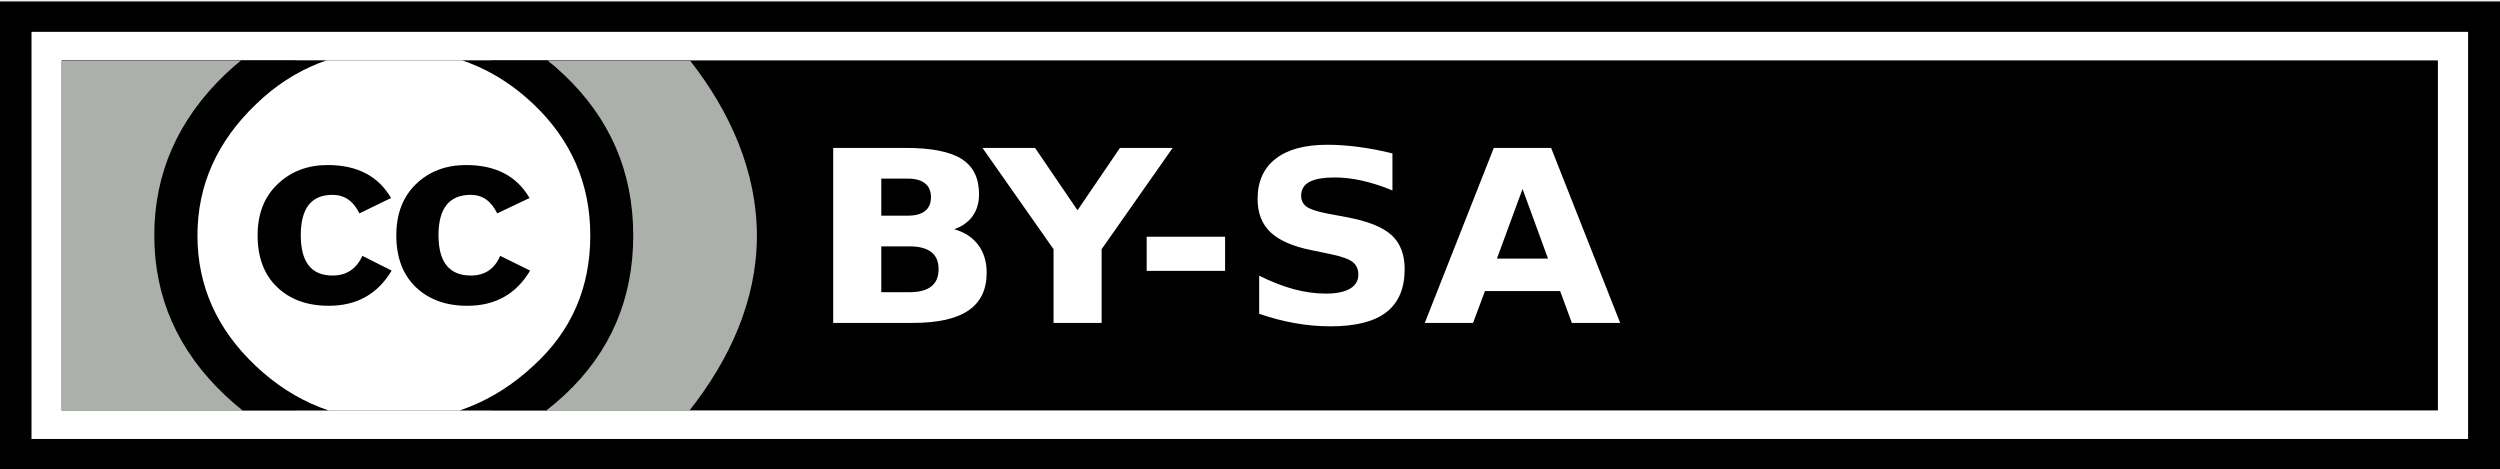
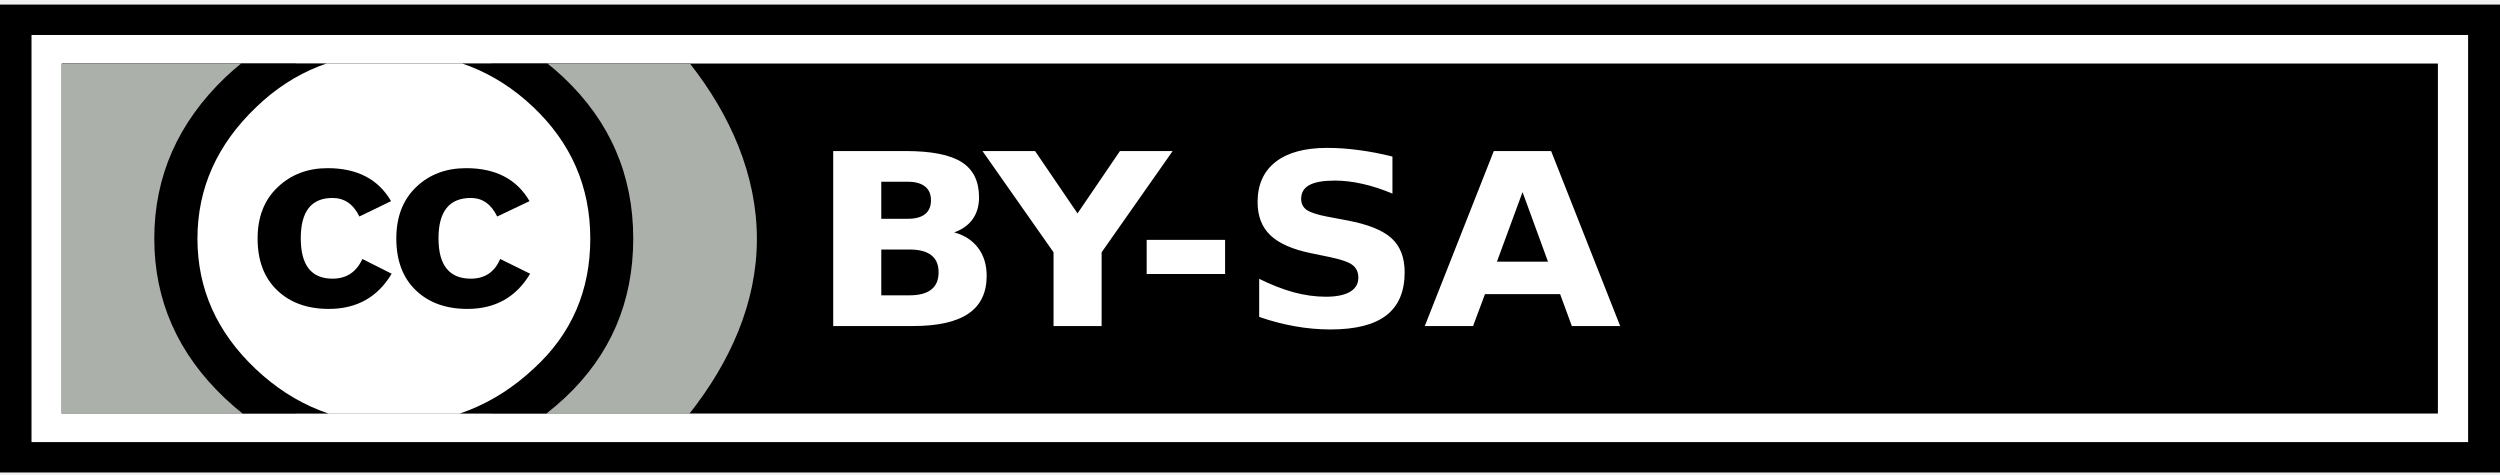
- <svg xmlns="http://www.w3.org/2000/svg" width="80" height="15" id="svg2279" version="1.0">
+ <svg xmlns="http://www.w3.org/2000/svg" width="100" height="19" viewBox="0,0,80,15" id="svg2279" version="1.0">
  <defs id="defs2281">
    <clipPath clipPathUnits="userSpaceOnUse" id="clipPath3442">
      <rect style="fill:#000000;fill-opacity:1;stroke:none;stroke-width:0.922;stroke-miterlimit:4;stroke-dasharray:none;stroke-opacity:1" id="rect3444" width="20.614" height="12.484" x="171.998" y="239.12" />
    </clipPath>
  </defs>
  <g id="layer1">
    <g id="BY-SA" transform="matrix(0.9875019,0,0,0.9333518,-323.9006,-356.8119)">
      <g id="g3747" transform="translate(158,145)">
        <rect style="fill:#ffffff;fill-opacity:1;stroke:#000000;stroke-width:1.042;stroke-miterlimit:4;stroke-dasharray:none;stroke-opacity:1" id="rect3749" width="80" height="15" x="170.5" y="237.862" />
        <rect y="239.362" x="172" height="12" width="77" id="rect3751" style="fill:#000000;fill-opacity:1;stroke:none;stroke-width:0.922;stroke-miterlimit:4;stroke-dasharray:none;stroke-opacity:1" />
        <path style="fill:#abb1aa;fill-opacity:1;stroke:none;stroke-width:1;stroke-miterlimit:4;stroke-dasharray:none;stroke-opacity:0.469" d="M 172,239.375 L 172,251.375 L 192.335,251.375 C 193.643,249.625 194.527,247.591 194.527,245.375 C 194.527,243.174 193.659,241.118 192.366,239.375 L 172,239.375 z" id="path3753" />
        <g id="g3755" transform="matrix(0.9612533,0,0,0.9612533,6.834157,9.506999)" clip-path="url(#clipPath3442)">
          <path id="path3757" cx="296.354" ry="22.94" cy="264.358" type="arc" rx="22.94" d="M 190.064,245.362 C 190.067,249.254 186.913,252.411 183.022,252.413 C 179.13,252.416 175.973,249.263 175.97,245.371 C 175.97,245.368 175.97,245.365 175.97,245.362 C 175.968,241.47 179.121,238.313 183.013,238.311 C 186.905,238.309 190.062,241.462 190.064,245.354 C 190.064,245.356 190.064,245.359 190.064,245.362 z" style="opacity:1;fill:#ffffff" />
          <path d="M 188.746,239.622 C 190.308,241.185 191.09,243.099 191.09,245.362 C 191.09,247.626 190.322,249.519 188.786,251.042 C 187.156,252.645 185.23,253.447 183.007,253.447 C 180.811,253.447 178.918,252.652 177.329,251.062 C 175.739,249.472 174.944,247.572 174.944,245.362 C 174.944,243.152 175.739,241.239 177.329,239.622 C 178.878,238.059 180.771,237.278 183.007,237.278 C 185.271,237.278 187.183,238.059 188.746,239.622 z M 178.381,240.674 C 177.06,242.008 176.399,243.571 176.399,245.364 C 176.399,247.157 177.053,248.707 178.361,250.014 C 179.668,251.322 181.225,251.975 183.031,251.975 C 184.837,251.975 186.407,251.315 187.742,249.994 C 189.009,248.767 189.642,247.225 189.642,245.364 C 189.642,243.518 188.998,241.951 187.711,240.664 C 186.424,239.376 184.864,238.733 183.031,238.733 C 181.198,238.733 179.648,239.38 178.381,240.674 z M 181.858,244.576 C 181.656,244.135 181.354,243.915 180.951,243.915 C 180.238,243.915 179.882,244.395 179.882,245.354 C 179.882,246.313 180.238,246.793 180.951,246.793 C 181.421,246.793 181.757,246.559 181.959,246.091 L 182.946,246.617 C 182.476,247.453 181.769,247.872 180.828,247.872 C 180.101,247.872 179.52,247.649 179.083,247.204 C 178.645,246.759 178.427,246.145 178.427,245.362 C 178.427,244.593 178.652,243.983 179.103,243.531 C 179.553,243.078 180.115,242.852 180.787,242.852 C 181.783,242.852 182.496,243.245 182.926,244.028 L 181.858,244.576 z M 186.504,244.576 C 186.302,244.135 186.006,243.915 185.615,243.915 C 184.888,243.915 184.525,244.395 184.525,245.354 C 184.525,246.313 184.888,246.793 185.615,246.793 C 186.086,246.793 186.416,246.559 186.605,246.091 L 187.614,246.617 C 187.144,247.453 186.439,247.872 185.499,247.872 C 184.774,247.872 184.193,247.649 183.757,247.204 C 183.321,246.759 183.103,246.145 183.103,245.362 C 183.103,244.593 183.324,243.983 183.767,243.531 C 184.21,243.078 184.774,242.852 185.459,242.852 C 186.453,242.852 187.165,243.245 187.594,244.028 L 186.504,244.576 z" id="path3759" style="opacity:1" />
        </g>
      </g>
      <path id="text3761" d="M 357.42,389.685 C 357.665,389.685 357.851,389.631 357.978,389.524 C 358.105,389.417 358.168,389.259 358.168,389.05 C 358.168,388.844 358.105,388.687 357.978,388.58 C 357.851,388.47 357.665,388.415 357.42,388.415 L 356.558,388.415 L 356.558,389.685 L 357.42,389.685 M 357.472,392.309 C 357.785,392.309 358.02,392.244 358.176,392.112 C 358.336,391.981 358.415,391.783 358.415,391.518 C 358.415,391.258 358.337,391.063 358.18,390.935 C 358.024,390.804 357.788,390.738 357.472,390.738 L 356.558,390.738 L 356.558,392.309 L 357.472,392.309 M 358.921,390.151 C 359.255,390.248 359.514,390.426 359.698,390.686 C 359.881,390.946 359.973,391.264 359.973,391.642 C 359.973,392.221 359.776,392.652 359.382,392.936 C 358.988,393.22 358.389,393.362 357.586,393.362 L 355,393.362 L 355,387.362 L 357.339,387.362 C 358.178,387.362 358.785,387.488 359.16,387.74 C 359.537,387.992 359.726,388.395 359.726,388.95 C 359.726,389.242 359.657,389.491 359.52,389.697 C 359.382,389.901 359.183,390.052 358.921,390.151 M 359.837,387.362 L 361.541,387.362 L 362.917,389.5 L 364.292,387.362 L 366,387.362 L 363.698,390.834 L 363.698,393.362 L 362.14,393.362 L 362.14,390.834 L 359.837,387.362 M 365.158,390.408 L 367.699,390.408 L 367.699,391.578 L 365.158,391.578 L 365.158,390.408 M 373.122,387.551 L 373.122,388.821 C 372.79,388.674 372.466,388.562 372.15,388.487 C 371.835,388.412 371.537,388.375 371.256,388.375 C 370.884,388.375 370.609,388.426 370.431,388.528 C 370.253,388.629 370.164,388.788 370.164,389.002 C 370.164,389.163 370.223,389.289 370.342,389.38 C 370.463,389.468 370.682,389.544 370.997,389.609 L 371.661,389.741 C 372.332,389.875 372.81,390.079 373.093,390.352 C 373.376,390.625 373.518,391.014 373.518,391.518 C 373.518,392.179 373.32,392.672 372.923,392.996 C 372.529,393.318 371.927,393.479 371.115,393.479 C 370.731,393.479 370.347,393.443 369.961,393.37 C 369.576,393.298 369.19,393.191 368.804,393.049 L 368.804,391.743 C 369.19,391.946 369.562,392.1 369.921,392.205 C 370.282,392.307 370.63,392.357 370.965,392.357 C 371.305,392.357 371.565,392.301 371.746,392.189 C 371.927,392.076 372.017,391.915 372.017,391.706 C 372.017,391.519 371.955,391.374 371.831,391.272 C 371.709,391.171 371.465,391.08 371.098,390.999 L 370.495,390.867 C 369.891,390.738 369.449,390.533 369.168,390.252 C 368.89,389.97 368.752,389.591 368.752,389.114 C 368.752,388.517 368.946,388.057 369.334,387.736 C 369.723,387.414 370.281,387.254 371.009,387.254 C 371.341,387.254 371.682,387.279 372.033,387.33 C 372.384,387.378 372.747,387.452 373.122,387.551 M 378.556,392.269 L 376.12,392.269 L 375.735,393.362 L 374.17,393.362 L 376.407,387.362 L 378.264,387.362 L 380.502,393.362 L 378.936,393.362 L 378.556,392.269 M 376.508,391.156 L 378.163,391.156 L 377.338,388.769 L 376.508,391.156" style="font-size:8.259px;font-style:normal;font-weight:bold;fill:#ffffff;fill-opacity:1;stroke:none;stroke-width:1px;stroke-linecap:butt;stroke-linejoin:miter;stroke-opacity:1;font-family:'Bitstream Vera Sans'" />
    </g>
  </g>
</svg>
